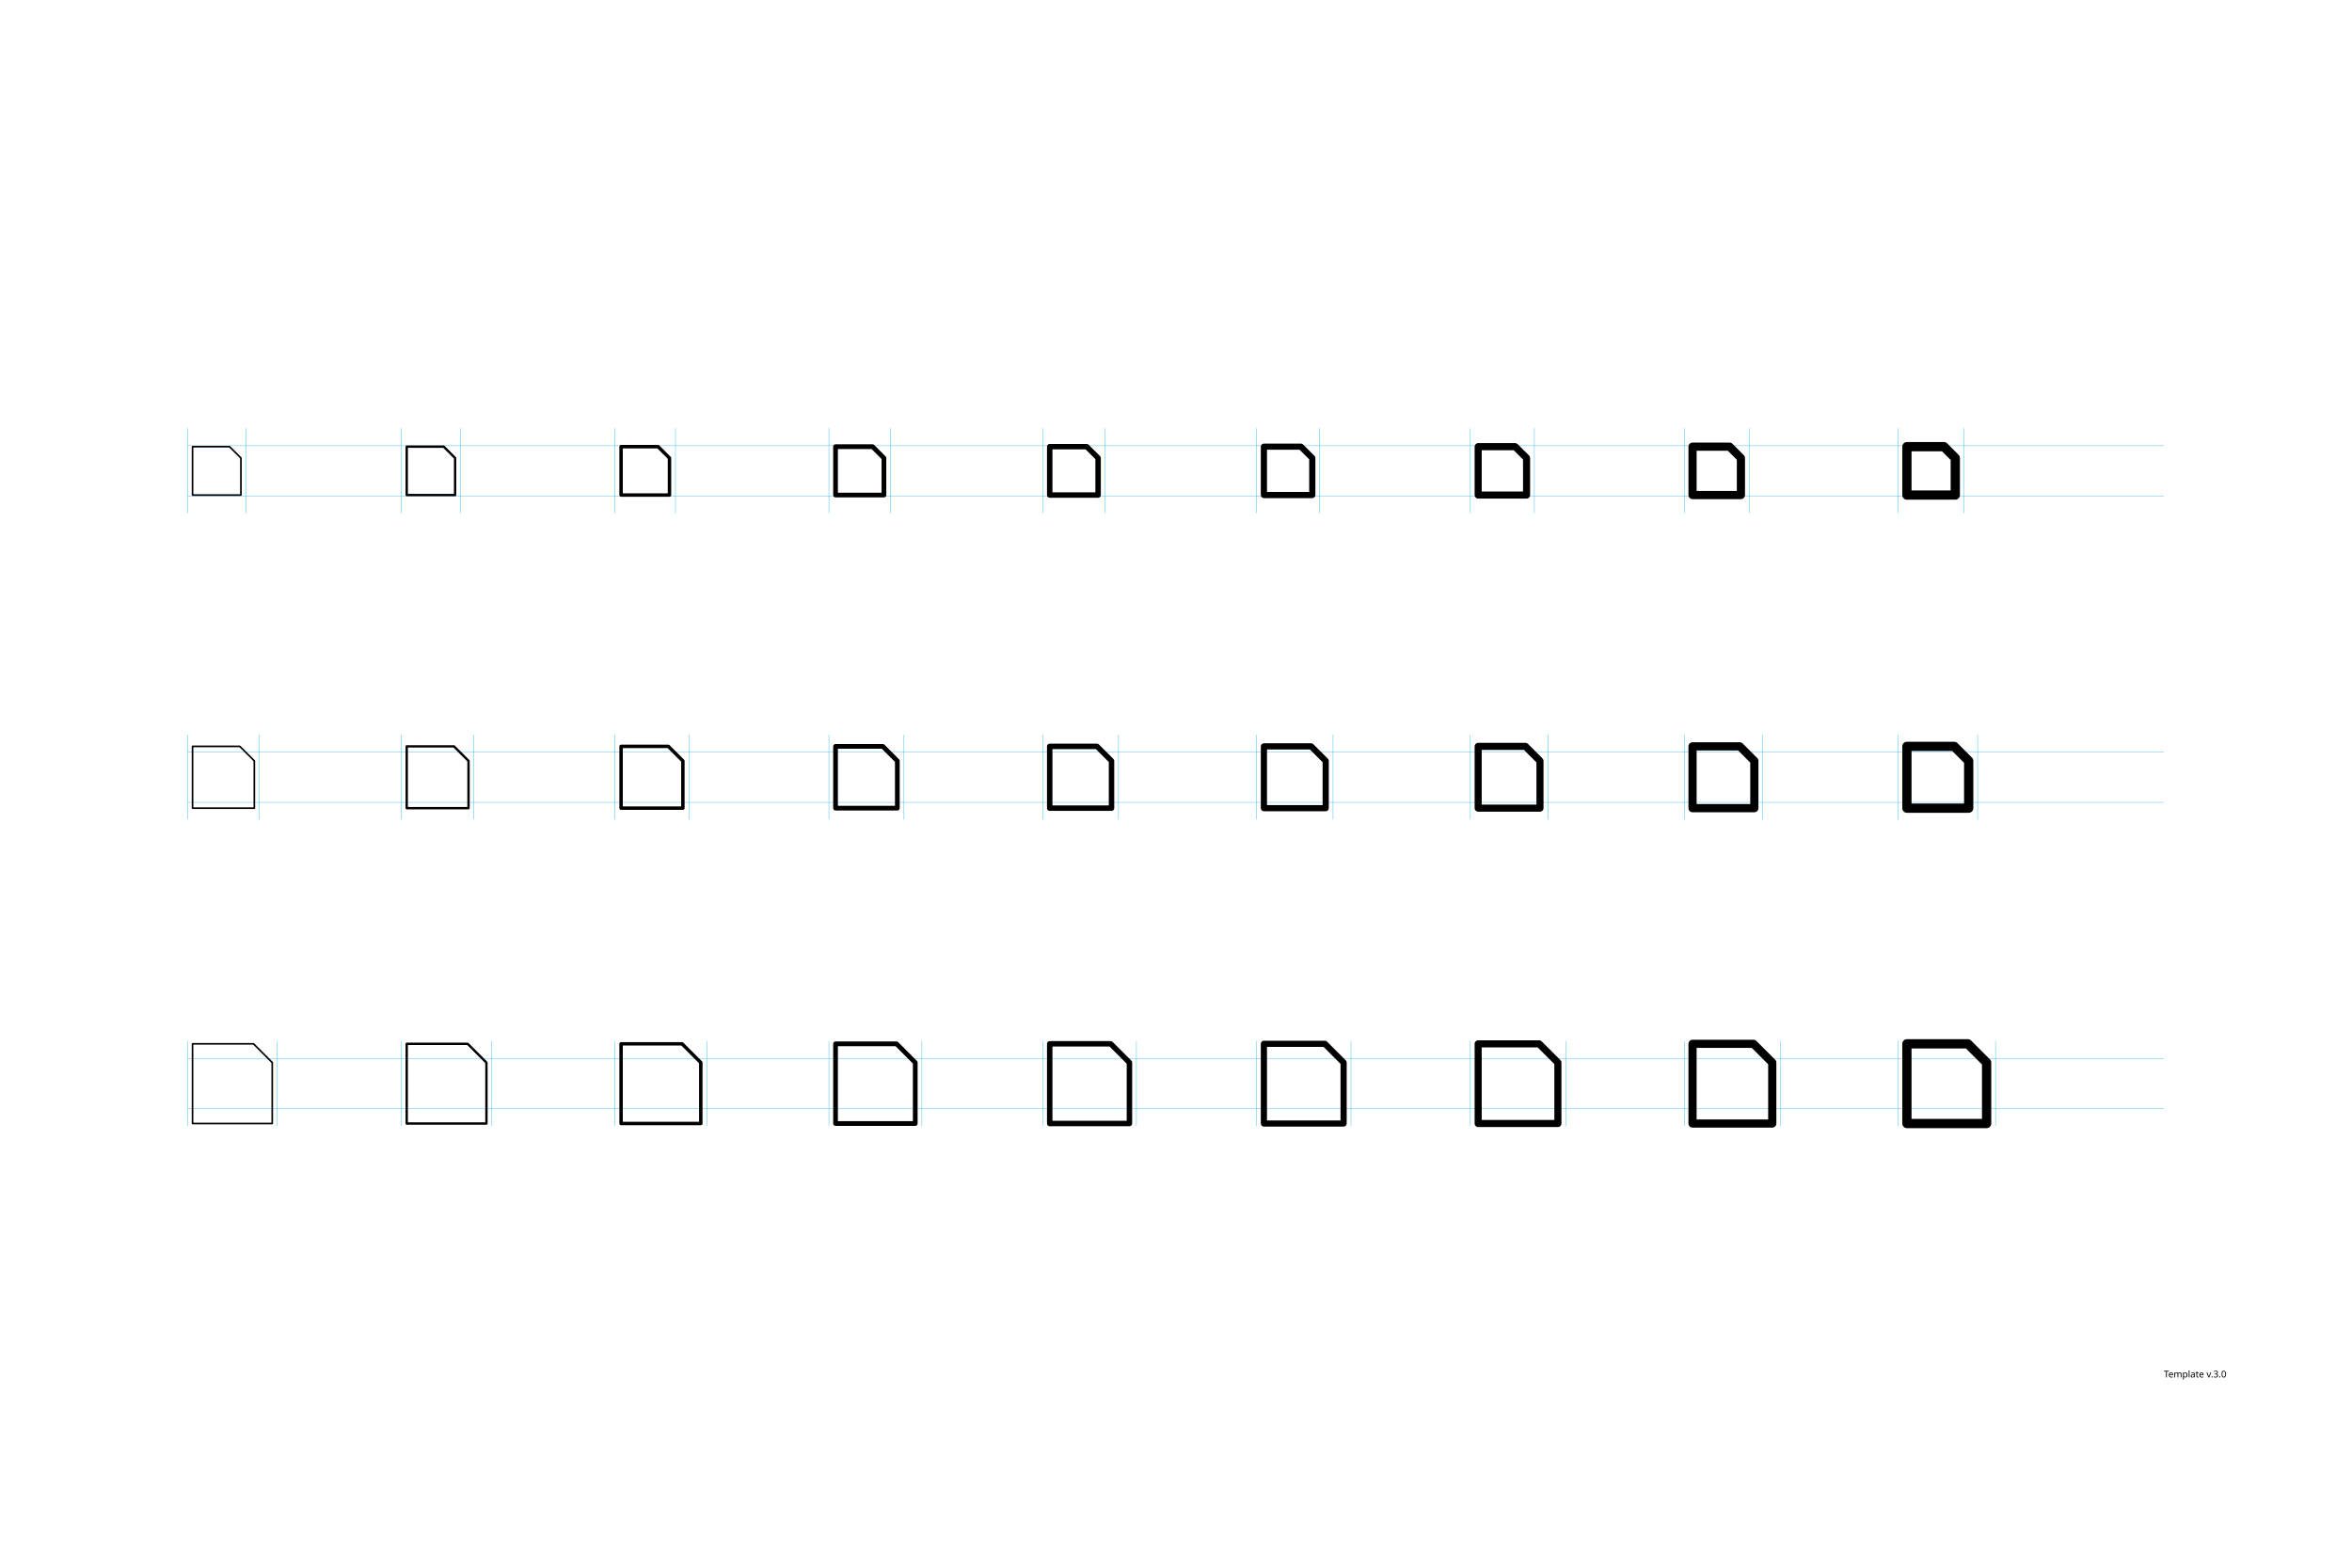
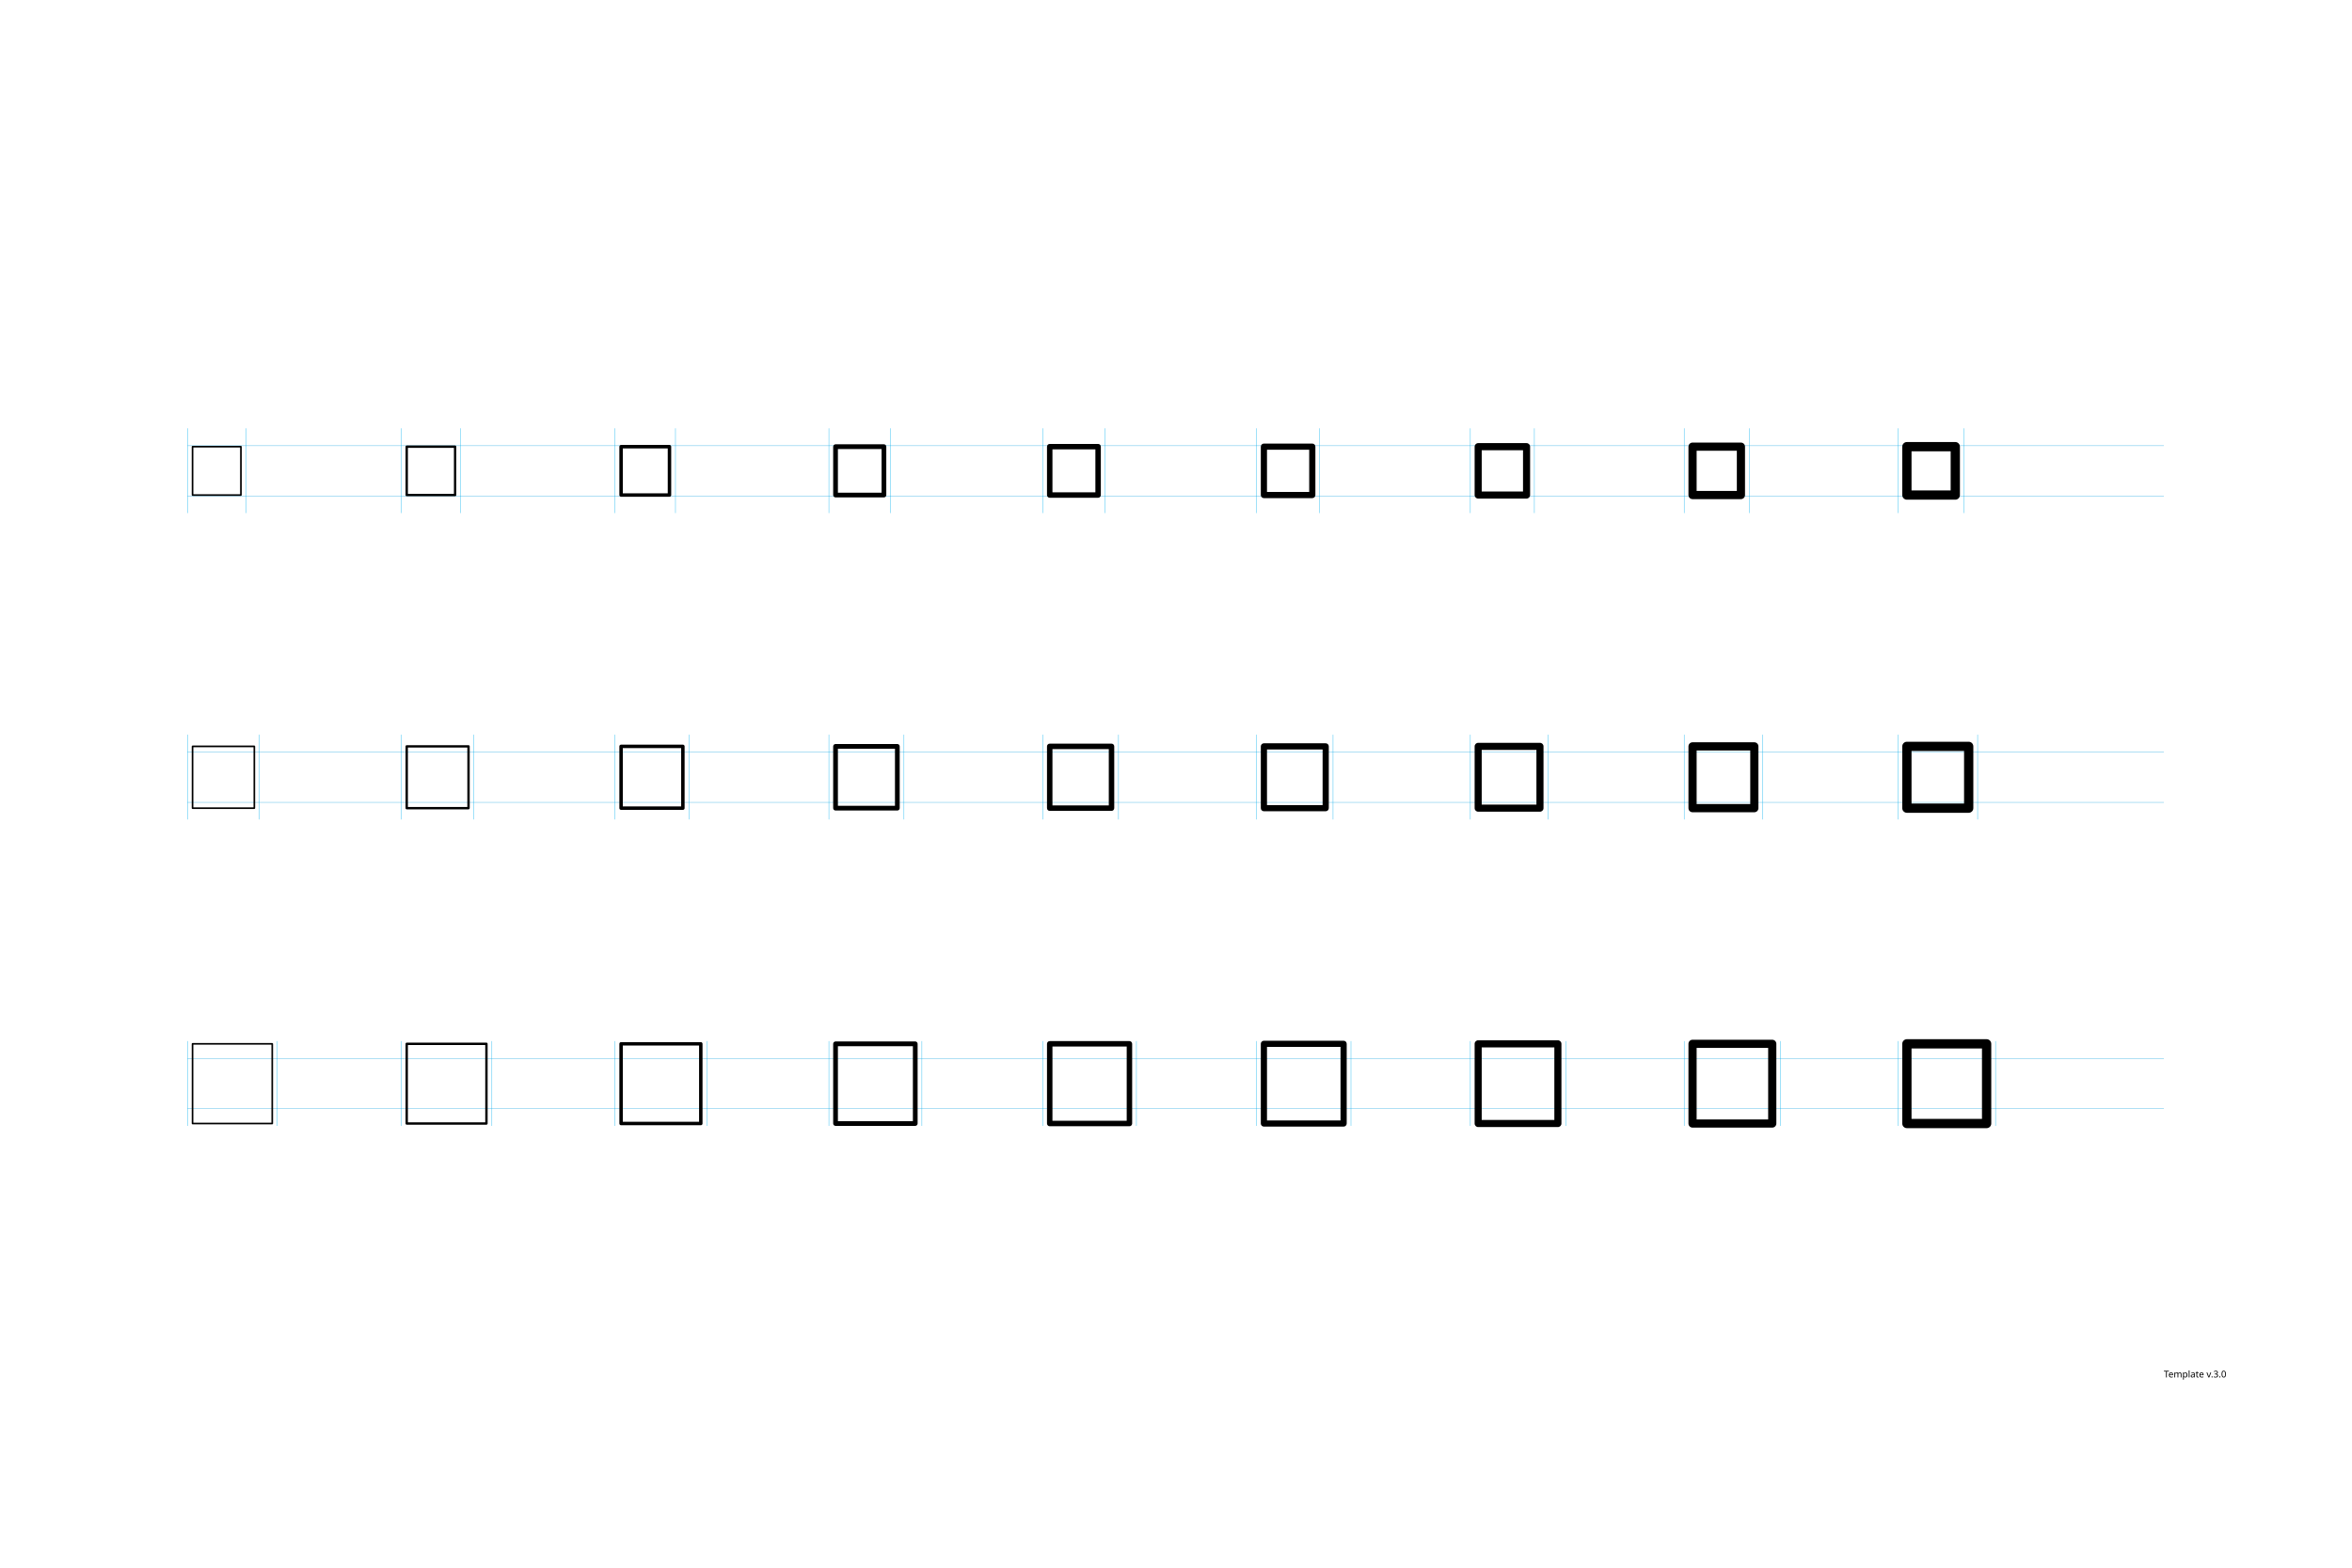
<svg xmlns="http://www.w3.org/2000/svg" version="1.1" width="3300" height="2200">
  <g id="Notes">
    <text id="template-version" x="3036" y="1933" style="font-family:'LucidaGrande';font-size:13">Template v.3.0</text>
  </g>
  <g id="Guides">
    <line id="Baseline-S" style="fill:none;stroke:#27AAE1;stroke-width:0.5" x1="263" x2="3036" y1="696" y2="696" />
    <line id="Capline-S" style="fill:none;stroke:#27AAE1;stroke-width:0.5" x1="263" x2="3036" y1="625.541" y2="625.541" />
    <line id="Baseline-M" style="fill:none;stroke:#27AAE1;stroke-width:0.5" x1="263" x2="3036" y1="1126" y2="1126" />
    <line id="Capline-M" style="fill:none;stroke:#27AAE1;stroke-width:0.5" x1="263" x2="3036" y1="1055.54" y2="1055.54" />
    <line id="Baseline-L" style="fill:none;stroke:#27AAE1;stroke-width:0.5" x1="263" x2="3036" y1="1556" y2="1556" />
    <line id="Capline-L" style="fill:none;stroke:#27AAE1;stroke-width:0.5" x1="263" x2="3036" y1="1485.54" y2="1485.54" />
    <line id="left-margin-Ultralight-S" style="fill:none;stroke:#00AEEF;stroke-width:0.5" x1="263.0" x2="263.0" y1="601.0" y2="720.0" />
    <line id="right-margin-Ultralight-S" style="fill:none;stroke:#00AEEF;stroke-width:0.5" x1="345.181" x2="345.181" y1="601.0" y2="720.0" />
    <line id="left-margin-Thin-S" style="fill:none;stroke:#00AEEF;stroke-width:0.5" x1="563.0" x2="563.0" y1="601.0" y2="720.0" />
    <line id="right-margin-Thin-S" style="fill:none;stroke:#00AEEF;stroke-width:0.5" x1="646.201" x2="646.201" y1="601.0" y2="720.0" />
    <line id="left-margin-Light-S" style="fill:none;stroke:#00AEEF;stroke-width:0.5" x1="863.0" x2="863.0" y1="601.0" y2="720.0" />
    <line id="right-margin-Light-S" style="fill:none;stroke:#00AEEF;stroke-width:0.5" x1="947.731" x2="947.731" y1="601.0" y2="720.0" />
    <line id="left-margin-Regular-S" style="fill:none;stroke:#00AEEF;stroke-width:0.5" x1="1163.0" x2="1163.0" y1="601.0" y2="720.0" />
    <line id="right-margin-Regular-S" style="fill:none;stroke:#00AEEF;stroke-width:0.5" x1="1249.516" x2="1249.516" y1="601.0" y2="720.0" />
    <line id="left-margin-Medium-S" style="fill:none;stroke:#00AEEF;stroke-width:0.5" x1="1463.0" x2="1463.0" y1="601.0" y2="720.0" />
    <line id="right-margin-Medium-S" style="fill:none;stroke:#00AEEF;stroke-width:0.5" x1="1550.536" x2="1550.536" y1="601.0" y2="720.0" />
    <line id="left-margin-Semibold-S" style="fill:none;stroke:#00AEEF;stroke-width:0.5" x1="1763.0" x2="1763.0" y1="601.0" y2="720.0" />
    <line id="right-margin-Semibold-S" style="fill:none;stroke:#00AEEF;stroke-width:0.5" x1="1851.556" x2="1851.556" y1="601.0" y2="720.0" />
    <line id="left-margin-Bold-S" style="fill:none;stroke:#00AEEF;stroke-width:0.5" x1="2063.0" x2="2063.0" y1="601.0" y2="720.0" />
    <line id="right-margin-Bold-S" style="fill:none;stroke:#00AEEF;stroke-width:0.5" x1="2152.831" x2="2152.831" y1="601.0" y2="720.0" />
    <line id="left-margin-Heavy-S" style="fill:none;stroke:#00AEEF;stroke-width:0.5" x1="2363.0" x2="2363.0" y1="601.0" y2="720.0" />
    <line id="right-margin-Heavy-S" style="fill:none;stroke:#00AEEF;stroke-width:0.5" x1="2454.361" x2="2454.361" y1="601.0" y2="720.0" />
    <line id="left-margin-Black-S" style="fill:none;stroke:#00AEEF;stroke-width:0.5" x1="2663.0" x2="2663.0" y1="601.0" y2="720.0" />
    <line id="right-margin-Black-S" style="fill:none;stroke:#00AEEF;stroke-width:0.5" x1="2755.891" x2="2755.891" y1="601.0" y2="720.0" />
    <line id="left-margin-Ultralight-M" style="fill:none;stroke:#00AEEF;stroke-width:0.5" x1="263.0" x2="263.0" y1="1031.0" y2="1150.0" />
    <line id="right-margin-Ultralight-M" style="fill:none;stroke:#00AEEF;stroke-width:0.5" x1="363.995" x2="363.995" y1="1031.0" y2="1150.0" />
    <line id="left-margin-Thin-M" style="fill:none;stroke:#00AEEF;stroke-width:0.5" x1="563.0" x2="563.0" y1="1031.0" y2="1150.0" />
    <line id="right-margin-Thin-M" style="fill:none;stroke:#00AEEF;stroke-width:0.5" x1="665.015" x2="665.015" y1="1031.0" y2="1150.0" />
    <line id="left-margin-Light-M" style="fill:none;stroke:#00AEEF;stroke-width:0.5" x1="863.0" x2="863.0" y1="1031.0" y2="1150.0" />
    <line id="right-margin-Light-M" style="fill:none;stroke:#00AEEF;stroke-width:0.5" x1="966.545" x2="966.545" y1="1031.0" y2="1150.0" />
    <line id="left-margin-Regular-M" style="fill:none;stroke:#00AEEF;stroke-width:0.5" x1="1163.0" x2="1163.0" y1="1031.0" y2="1150.0" />
    <line id="right-margin-Regular-M" style="fill:none;stroke:#00AEEF;stroke-width:0.5" x1="1268.33" x2="1268.33" y1="1031.0" y2="1150.0" />
    <line id="left-margin-Medium-M" style="fill:none;stroke:#00AEEF;stroke-width:0.5" x1="1463.0" x2="1463.0" y1="1031.0" y2="1150.0" />
    <line id="right-margin-Medium-M" style="fill:none;stroke:#00AEEF;stroke-width:0.5" x1="1569.35" x2="1569.35" y1="1031.0" y2="1150.0" />
    <line id="left-margin-Semibold-M" style="fill:none;stroke:#00AEEF;stroke-width:0.5" x1="1763.0" x2="1763.0" y1="1031.0" y2="1150.0" />
    <line id="right-margin-Semibold-M" style="fill:none;stroke:#00AEEF;stroke-width:0.5" x1="1870.37" x2="1870.37" y1="1031.0" y2="1150.0" />
    <line id="left-margin-Bold-M" style="fill:none;stroke:#00AEEF;stroke-width:0.5" x1="2063.0" x2="2063.0" y1="1031.0" y2="1150.0" />
    <line id="right-margin-Bold-M" style="fill:none;stroke:#00AEEF;stroke-width:0.5" x1="2171.645" x2="2171.645" y1="1031.0" y2="1150.0" />
    <line id="left-margin-Heavy-M" style="fill:none;stroke:#00AEEF;stroke-width:0.5" x1="2363.0" x2="2363.0" y1="1031.0" y2="1150.0" />
    <line id="right-margin-Heavy-M" style="fill:none;stroke:#00AEEF;stroke-width:0.5" x1="2473.175" x2="2473.175" y1="1031.0" y2="1150.0" />
    <line id="left-margin-Black-M" style="fill:none;stroke:#00AEEF;stroke-width:0.5" x1="2663.0" x2="2663.0" y1="1031.0" y2="1150.0" />
    <line id="right-margin-Black-M" style="fill:none;stroke:#00AEEF;stroke-width:0.5" x1="2774.705" x2="2774.705" y1="1031.0" y2="1150.0" />
    <line id="left-margin-Ultralight-L" style="fill:none;stroke:#00AEEF;stroke-width:0.5" x1="263.0" x2="263.0" y1="1461.0" y2="1580.0" />
    <line id="right-margin-Ultralight-L" style="fill:none;stroke:#00AEEF;stroke-width:0.5" x1="389.138" x2="389.138" y1="1461.0" y2="1580.0" />
    <line id="left-margin-Thin-L" style="fill:none;stroke:#00AEEF;stroke-width:0.5" x1="563.0" x2="563.0" y1="1461.0" y2="1580.0" />
    <line id="right-margin-Thin-L" style="fill:none;stroke:#00AEEF;stroke-width:0.5" x1="690.158" x2="690.158" y1="1461.0" y2="1580.0" />
    <line id="left-margin-Light-L" style="fill:none;stroke:#00AEEF;stroke-width:0.5" x1="863.0" x2="863.0" y1="1461.0" y2="1580.0" />
    <line id="right-margin-Light-L" style="fill:none;stroke:#00AEEF;stroke-width:0.5" x1="991.688" x2="991.688" y1="1461.0" y2="1580.0" />
    <line id="left-margin-Regular-L" style="fill:none;stroke:#00AEEF;stroke-width:0.5" x1="1163.0" x2="1163.0" y1="1461.0" y2="1580.0" />
    <line id="right-margin-Regular-L" style="fill:none;stroke:#00AEEF;stroke-width:0.5" x1="1293.473" x2="1293.473" y1="1461.0" y2="1580.0" />
    <line id="left-margin-Medium-L" style="fill:none;stroke:#00AEEF;stroke-width:0.5" x1="1463.0" x2="1463.0" y1="1461.0" y2="1580.0" />
    <line id="right-margin-Medium-L" style="fill:none;stroke:#00AEEF;stroke-width:0.5" x1="1594.493" x2="1594.493" y1="1461.0" y2="1580.0" />
    <line id="left-margin-Semibold-L" style="fill:none;stroke:#00AEEF;stroke-width:0.5" x1="1763.0" x2="1763.0" y1="1461.0" y2="1580.0" />
    <line id="right-margin-Semibold-L" style="fill:none;stroke:#00AEEF;stroke-width:0.5" x1="1895.513" x2="1895.513" y1="1461.0" y2="1580.0" />
    <line id="left-margin-Bold-L" style="fill:none;stroke:#00AEEF;stroke-width:0.5" x1="2063.0" x2="2063.0" y1="1461.0" y2="1580.0" />
    <line id="right-margin-Bold-L" style="fill:none;stroke:#00AEEF;stroke-width:0.5" x1="2196.788" x2="2196.788" y1="1461.0" y2="1580.0" />
    <line id="left-margin-Heavy-L" style="fill:none;stroke:#00AEEF;stroke-width:0.5" x1="2363.0" x2="2363.0" y1="1461.0" y2="1580.0" />
    <line id="right-margin-Heavy-L" style="fill:none;stroke:#00AEEF;stroke-width:0.5" x1="2498.318" x2="2498.318" y1="1461.0" y2="1580.0" />
    <line id="left-margin-Black-L" style="fill:none;stroke:#00AEEF;stroke-width:0.5" x1="2663.0" x2="2663.0" y1="1461.0" y2="1580.0" />
    <line id="right-margin-Black-L" style="fill:none;stroke:#00AEEF;stroke-width:0.5" x1="2799.848" x2="2799.848" y1="1461.0" y2="1580.0" />
  </g>
  <g id="Symbols">
    <g id="Ultralight-S" transform="matrix(1 0 0 1 263.0 696.0)">
-       <path d="M7.15 -68.03L59.06 -68.03L58.25 -68.36L74.22 -52.39L73.89 -53.20L73.89 -1.29L75.03 -2.43L7.15 -2.43L8.30 -1.29L8.30 -69.17L7.15 -68.03ZM7.15 -70.32C6.51 -70.32 6.00 -69.81 6.00 -69.17L6.00 -1.29C6.00 -0.65 6.51 -0.14 7.15 -0.14L75.03 -0.14C75.67 -0.14 76.18 -0.65 76.18 -1.29L76.18 -53.20L75.85 -54.01L59.87 -69.98L59.06 -70.32L7.15 -70.32Z" />
+       <path d="M7.15 -68.03L75.03 -68.03L73.89 -69.17L73.89 -1.29L75.03 -2.43L7.15 -2.43L8.30 -1.29L8.30 -69.17L7.15 -68.03ZM7.15 -70.32C6.51 -70.32 6.00 -69.81 6.00 -69.17L6.00 -1.29C6.00 -0.65 6.51 -0.14 7.15 -0.14L75.03 -0.14C75.67 -0.14 76.18 -0.65 76.18 -1.29L76.18 -69.17C76.18 -69.81 75.67 -70.32 75.03 -70.32L7.15 -70.32Z" />
    </g>
    <g id="Thin-S" transform="matrix(1 0 0 1 563.0 696.0)">
-       <path d="M7.66 -67.52L59.57 -67.52L58.40 -68.00L74.37 -52.03L73.89 -53.20L73.89 -1.29L75.54 -2.94L7.66 -2.94L9.32 -1.29L9.32 -69.17L7.66 -67.52ZM7.66 -70.83C6.74 -70.83 6.00 -70.09 6.00 -69.17L6.00 -1.29C6.00 -0.37 6.74 0.37 7.66 0.37L75.54 0.37C76.46 0.37 77.20 -0.37 77.20 -1.29L77.20 -53.20C77.20 -53.64 77.03 -54.06 76.72 -54.37L60.74 -70.35C60.43 -70.66 60.01 -70.83 59.57 -70.83L7.66 -70.83Z" />
+       <path d="M7.66 -67.52L75.54 -67.52L73.89 -69.17L73.89 -1.29L75.54 -2.94L7.66 -2.94L9.32 -1.29L9.32 -69.17L7.66 -67.52ZM7.66 -70.83C6.74 -70.83 6.00 -70.09 6.00 -69.17L6.00 -1.29C6.00 -0.37 6.74 0.37 7.66 0.37L75.54 0.37C76.46 0.37 77.20 -0.37 77.20 -1.29L77.20 -69.17C77.20 -70.09 76.46 -70.83 75.54 -70.83L7.66 -70.83Z" />
    </g>
    <g id="Light-S" transform="matrix(1 0 0 1 863.0 696.0)">
-       <path d="M8.42 -66.75L60.34 -66.75L58.62 -67.46L74.60 -51.49L73.89 -53.20L73.89 -1.29L76.31 -3.71L8.42 -3.71L10.84 -1.29L10.84 -69.17L8.42 -66.75ZM8.42 -71.60C7.08 -71.60 6.00 -70.51 6.00 -69.17L6.00 -1.29C6.00 0.05 7.08 1.14 8.42 1.14L76.31 1.14C77.65 1.14 78.73 0.05 78.73 -1.29L78.73 -53.20C78.73 -53.84 78.48 -54.46 78.02 -54.91L62.05 -70.89C61.59 -71.34 60.98 -71.60 60.34 -71.60L8.42 -71.60Z" />
+       <path d="M8.42 -66.75L76.31 -66.75L73.89 -69.17L73.89 -1.29L76.31 -3.71L8.42 -3.71L10.84 -1.29L10.84 -69.17L8.42 -66.75ZM8.42 -71.60C7.08 -71.60 6.00 -70.51 6.00 -69.17L6.00 -1.29C6.00 0.05 7.08 1.14 8.42 1.14L76.31 1.14C77.65 1.14 78.73 0.05 78.73 -1.29L78.73 -69.17C78.73 -70.51 77.65 -71.60 76.31 -71.60L8.42 -71.60Z" />
    </g>
    <g id="Regular-S" transform="matrix(1 0 0 1 1163.0 696.0)">
-       <path d="M9.31 -65.86L61.23 -65.86L58.88 -66.83L74.86 -50.86L73.89 -53.20L73.89 -1.29L77.20 -4.60L9.31 -4.60L12.63 -1.29L12.63 -69.17L9.31 -65.86ZM9.31 -72.49C7.48 -72.49 6.00 -71.00 6.00 -69.17L6.00 -1.29C6.00 0.54 7.48 2.03 9.31 2.03L77.20 2.03C79.03 2.03 80.52 0.54 80.52 -1.29L80.52 -53.20C80.52 -54.08 80.17 -54.92 79.55 -55.54L63.57 -71.52C62.95 -72.14 62.11 -72.49 61.23 -72.49L9.31 -72.49Z" />
+       <path d="M9.31 -65.86L77.20 -65.86L73.89 -69.17L73.89 -1.29L77.20 -4.60L9.31 -4.60L12.63 -1.29L12.63 -69.17L9.31 -65.86ZM9.31 -72.49C7.48 -72.49 6.00 -71.00 6.00 -69.17L6.00 -1.29C6.00 0.54 7.48 2.03 9.31 2.03L77.20 2.03C79.03 2.03 80.52 0.54 80.52 -1.29L80.52 -69.17C80.52 -71.00 79.03 -72.49 77.20 -72.49L9.31 -72.49Z" />
    </g>
    <g id="Medium-S" transform="matrix(1 0 0 1 1463.0 696.0)">
-       <path d="M9.82 -65.35L61.74 -65.35L59.03 -66.47L75.01 -50.50L73.89 -53.20L73.89 -1.29L77.71 -5.11L9.82 -5.11L13.65 -1.29L13.65 -69.17L9.82 -65.35ZM9.82 -73.00C7.71 -73.00 6.00 -71.29 6.00 -69.17L6.00 -1.29C6.00 0.83 7.71 2.54 9.82 2.54L77.71 2.54C79.82 2.54 81.54 0.83 81.54 -1.29L81.54 -53.20C81.54 -54.21 81.13 -55.19 80.42 -55.90L64.44 -71.88C63.73 -72.60 62.75 -73.00 61.74 -73.00L9.82 -73.00Z" />
+       <path d="M9.82 -65.35L77.71 -65.35L73.89 -69.17L73.89 -1.29L77.71 -5.11L9.82 -5.11L13.65 -1.29L13.65 -69.17L9.82 -65.35ZM9.82 -73.00C7.71 -73.00 6.00 -71.29 6.00 -69.17L6.00 -1.29C6.00 0.83 7.71 2.54 9.82 2.54L77.71 2.54C79.82 2.54 81.54 0.83 81.54 -1.29L81.54 -69.17C81.54 -71.29 79.82 -73.00 77.71 -73.00L9.82 -73.00Z" />
    </g>
    <g id="Semibold-S" transform="matrix(1 0 0 1 1763.0 696.0)">
-       <path d="M10.33 -64.84L62.25 -64.84L59.18 -66.11L75.16 -50.13L73.89 -53.20L73.89 -1.29L78.22 -5.62L10.33 -5.62L14.67 -1.29L14.67 -69.17L10.33 -64.84ZM10.33 -73.51C7.94 -73.51 6.00 -71.57 6.00 -69.17L6.00 -1.29C6.00 1.11 7.94 3.05 10.33 3.05L78.22 3.05C80.62 3.05 82.56 1.11 82.56 -1.29L82.56 -53.20C82.56 -54.35 82.10 -55.45 81.29 -56.27L65.31 -72.24C64.50 -73.05 63.40 -73.51 62.25 -73.51L10.33 -73.51Z" />
+       <path d="M10.33 -64.84L78.22 -64.84L73.89 -69.17L73.89 -1.29L78.22 -5.62L10.33 -5.62L14.67 -1.29L14.67 -69.17L10.33 -64.84ZM10.33 -73.51C7.94 -73.51 6.00 -71.57 6.00 -69.17L6.00 -1.29C6.00 1.11 7.94 3.05 10.33 3.05L78.22 3.05C80.62 3.05 82.56 1.11 82.56 -1.29L82.56 -69.17C82.56 -71.57 80.62 -73.51 78.22 -73.51L10.33 -73.51Z" />
    </g>
    <g id="Bold-S" transform="matrix(1 0 0 1 2063.0 696.0)">
-       <path d="M10.97 -64.20L62.89 -64.20L59.37 -65.66L75.34 -49.68L73.89 -53.20L73.89 -1.29L78.86 -6.26L10.97 -6.26L15.95 -1.29L15.95 -69.17L10.97 -64.20ZM10.97 -74.15C8.23 -74.15 6.00 -71.92 6.00 -69.17L6.00 -1.29C6.00 1.46 8.23 3.69 10.97 3.69L78.86 3.69C81.60 3.69 83.83 1.46 83.83 -1.29L83.83 -53.20C83.83 -54.52 83.31 -55.78 82.37 -56.72L66.40 -72.69C65.47 -73.62 64.20 -74.15 62.89 -74.15L10.97 -74.15Z" />
+       <path d="M10.97 -64.20L78.86 -64.20L73.89 -69.17L73.89 -1.29L78.86 -6.26L10.97 -6.26L15.95 -1.29L15.95 -69.17L10.97 -64.20ZM10.97 -74.15C8.23 -74.15 6.00 -71.92 6.00 -69.17L6.00 -1.29C6.00 1.46 8.23 3.69 10.97 3.69L78.86 3.69C81.60 3.69 83.83 1.46 83.83 -1.29L83.83 -69.17C83.83 -71.92 81.60 -74.15 78.86 -74.15L10.97 -74.15Z" />
    </g>
    <g id="Heavy-S" transform="matrix(1 0 0 1 2363.0 696.0)">
-       <path d="M11.74 -63.44L63.65 -63.44L59.59 -65.12L75.57 -49.14L73.89 -53.20L73.89 -1.29L79.62 -7.02L11.74 -7.02L17.48 -1.29L17.48 -69.17L11.74 -63.44ZM11.74 -74.91C8.57 -74.91 6.00 -72.34 6.00 -69.17L6.00 -1.29C6.00 1.88 8.57 4.45 11.74 4.45L79.62 4.45C82.79 4.45 85.36 1.88 85.36 -1.29L85.36 -53.20C85.36 -54.72 84.76 -56.18 83.68 -57.26L67.71 -73.23C66.63 -74.31 65.17 -74.91 63.65 -74.91L11.74 -74.91Z" />
+       <path d="M11.74 -63.44L79.62 -63.44L73.89 -69.17L73.89 -1.29L79.62 -7.02L11.74 -7.02L17.48 -1.29L17.48 -69.17L11.74 -63.44ZM11.74 -74.91C8.57 -74.91 6.00 -72.34 6.00 -69.17L6.00 -1.29C6.00 1.88 8.57 4.45 11.74 4.45L79.62 4.45C82.79 4.45 85.36 1.88 85.36 -1.29L85.36 -69.17C85.36 -72.34 82.79 -74.91 79.62 -74.91L11.74 -74.91Z" />
    </g>
    <g id="Black-S" transform="matrix(1 0 0 1 2663.0 696.0)">
-       <path d="M12.50 -62.67L64.42 -62.67L59.82 -64.58L75.79 -48.60L73.89 -53.20L73.89 -1.29L80.39 -7.79L12.50 -7.79L19.00 -1.29L19.00 -69.17L12.50 -62.67ZM12.50 -75.68C8.91 -75.68 6.00 -72.76 6.00 -69.17L6.00 -1.29C6.00 2.30 8.91 5.22 12.50 5.22L80.39 5.22C83.98 5.22 86.89 2.30 86.89 -1.29L86.89 -53.20C86.89 -54.92 86.21 -56.58 84.99 -57.80L69.01 -73.77C67.79 -74.99 66.14 -75.68 64.42 -75.68L12.50 -75.68Z" />
+       <path d="M12.50 -62.67L80.39 -62.67L73.89 -69.17L73.89 -1.29L80.39 -7.79L12.50 -7.79L19.00 -1.29L19.00 -69.17L12.50 -62.67ZM12.50 -75.68C8.91 -75.68 6.00 -72.76 6.00 -69.17L6.00 -1.29C6.00 2.30 8.91 5.22 12.50 5.22L80.39 5.22C83.98 5.22 86.89 2.30 86.89 -1.29L86.89 -69.17C86.89 -72.76 83.98 -75.68 80.39 -75.68L12.50 -75.68Z" />
    </g>
    <g id="Ultralight-M" transform="matrix(1 0 0 1 263.0 1126.0)">
-       <path d="M7.15 -77.43L73.45 -77.43L72.64 -77.77L93.04 -57.37L92.70 -58.18L92.70 8.12L93.85 6.97L7.15 6.97L8.30 8.12L8.30 -78.58L7.15 -77.43ZM7.15 -79.73C6.51 -79.73 6.00 -79.21 6.00 -78.58L6.00 8.12C6.00 8.75 6.51 9.27 7.15 9.27L93.85 9.27C94.48 9.27 95.00 8.75 95.00 8.12L95.00 -58.18L94.66 -58.99L74.26 -79.39L73.45 -79.73L7.15 -79.73Z" />
+       <path d="M7.15 -77.43L93.85 -77.43L92.70 -78.58L92.70 8.12L93.85 6.97L7.15 6.97L8.30 8.12L8.30 -78.58L7.15 -77.43ZM7.15 -79.73C6.51 -79.73 6.00 -79.21 6.00 -78.58L6.00 8.12C6.00 8.75 6.51 9.27 7.15 9.27L93.85 9.27C94.48 9.27 95.00 8.75 95.00 8.12L95.00 -78.58C95.00 -79.21 94.48 -79.73 93.85 -79.73L7.15 -79.73Z" />
    </g>
    <g id="Thin-M" transform="matrix(1 0 0 1 563.0 1126.0)">
-       <path d="M7.66 -76.92L73.96 -76.92L72.79 -77.41L93.19 -57.01L92.70 -58.18L92.70 8.12L94.36 6.46L7.66 6.46L9.32 8.12L9.32 -78.58L7.66 -76.92ZM7.66 -80.24C6.74 -80.24 6.00 -79.50 6.00 -78.58L6.00 8.12C6.00 9.04 6.74 9.78 7.66 9.78L94.36 9.78C95.27 9.78 96.02 9.04 96.02 8.12L96.02 -58.18C96.02 -58.62 95.84 -59.04 95.53 -59.35L75.13 -79.75C74.82 -80.06 74.40 -80.24 73.96 -80.24L7.66 -80.24Z" />
+       <path d="M7.66 -76.92L94.36 -76.92L92.70 -78.58L92.70 8.12L94.36 6.46L7.66 6.46L9.32 8.12L9.32 -78.58L7.66 -76.92ZM7.66 -80.24C6.74 -80.24 6.00 -79.50 6.00 -78.58L6.00 8.12C6.00 9.04 6.74 9.78 7.66 9.78L94.36 9.78C95.27 9.78 96.02 9.04 96.02 8.12L96.02 -78.58C96.02 -79.50 95.27 -80.24 94.36 -80.24L7.66 -80.24Z" />
    </g>
    <g id="Light-M" transform="matrix(1 0 0 1 863.0 1126.0)">
-       <path d="M8.42 -76.16L74.72 -76.16L73.01 -76.87L93.41 -56.47L92.70 -58.18L92.70 8.12L95.12 5.70L8.42 5.70L10.84 8.12L10.84 -78.58L8.42 -76.16ZM8.42 -81.00C7.08 -81.00 6.00 -79.92 6.00 -78.58L6.00 8.12C6.00 9.46 7.08 10.54 8.42 10.54L95.12 10.54C96.46 10.54 97.55 9.46 97.55 8.12L97.55 -58.18C97.55 -58.82 97.29 -59.44 96.84 -59.89L76.44 -80.29C75.98 -80.75 75.36 -81.00 74.72 -81.00L8.42 -81.00Z" />
+       <path d="M8.42 -76.16L95.12 -76.16L92.70 -78.58L92.70 8.12L95.12 5.70L8.42 5.70L10.84 8.12L10.84 -78.58L8.42 -76.16ZM8.42 -81.00C7.08 -81.00 6.00 -79.92 6.00 -78.58L6.00 8.12C6.00 9.46 7.08 10.54 8.42 10.54L95.12 10.54C96.46 10.54 97.55 9.46 97.55 8.12L97.55 -78.58C97.55 -79.92 96.46 -81.00 95.12 -81.00L8.42 -81.00Z" />
    </g>
    <g id="Regular-M" transform="matrix(1 0 0 1 1163.0 1126.0)">
-       <path d="M9.31 -75.26L75.61 -75.26L73.27 -76.24L93.67 -55.84L92.70 -58.18L92.70 8.12L96.02 4.81L9.31 4.81L12.63 8.12L12.63 -78.58L9.31 -75.26ZM9.31 -81.89C7.48 -81.89 6.00 -80.41 6.00 -78.58L6.00 8.12C6.00 9.95 7.48 11.44 9.31 11.44L96.02 11.44C97.85 11.44 99.33 9.95 99.33 8.12L99.33 -58.18C99.33 -59.06 98.98 -59.90 98.36 -60.52L77.96 -80.92C77.34 -81.55 76.49 -81.89 75.61 -81.89L9.31 -81.89Z" />
+       <path d="M9.31 -75.26L96.02 -75.26L92.70 -78.58L92.70 8.12L96.02 4.81L9.31 4.81L12.63 8.12L12.63 -78.58L9.31 -75.26ZM9.31 -81.89C7.48 -81.89 6.00 -80.41 6.00 -78.58L6.00 8.12C6.00 9.95 7.48 11.44 9.31 11.44L96.02 11.44C97.85 11.44 99.33 9.95 99.33 8.12L99.33 -78.58C99.33 -80.41 97.85 -81.89 96.02 -81.89L9.31 -81.89Z" />
    </g>
    <g id="Medium-M" transform="matrix(1 0 0 1 1463.0 1126.0)">
-       <path d="M9.82 -74.75L76.12 -74.75L73.42 -75.88L93.82 -55.48L92.70 -58.18L92.70 8.12L96.53 4.30L9.82 4.30L13.65 8.12L13.65 -78.58L9.82 -74.75ZM9.82 -82.40C7.71 -82.40 6.00 -80.69 6.00 -78.58L6.00 8.12C6.00 10.23 7.71 11.95 9.82 11.95L96.53 11.95C98.64 11.95 100.35 10.23 100.35 8.12L100.35 -58.18C100.35 -59.19 99.95 -60.17 99.23 -60.88L78.83 -81.28C78.11 -82.00 77.14 -82.40 76.12 -82.40L9.82 -82.40Z" />
+       <path d="M9.82 -74.75L96.53 -74.75L92.70 -78.58L92.70 8.12L96.53 4.30L9.82 4.30L13.65 8.12L13.65 -78.58L9.82 -74.75ZM9.82 -82.40C7.71 -82.40 6.00 -80.69 6.00 -78.58L6.00 8.12C6.00 10.23 7.71 11.95 9.82 11.95L96.53 11.95C98.64 11.95 100.35 10.23 100.35 8.12L100.35 -78.58C100.35 -80.69 98.64 -82.40 96.53 -82.40L9.82 -82.40Z" />
    </g>
    <g id="Semibold-M" transform="matrix(1 0 0 1 1763.0 1126.0)">
-       <path d="M10.33 -74.24L76.63 -74.24L73.57 -75.51L93.97 -55.11L92.70 -58.18L92.70 8.12L97.03 3.79L10.33 3.79L14.67 8.12L14.67 -78.58L10.33 -74.24ZM10.33 -82.91C7.94 -82.91 6.00 -80.97 6.00 -78.58L6.00 8.12C6.00 10.51 7.94 12.46 10.33 12.46L97.03 12.46C99.43 12.46 101.37 10.51 101.37 8.12L101.37 -58.18C101.37 -59.33 100.91 -60.43 100.10 -61.25L79.70 -81.65C78.89 -82.46 77.78 -82.91 76.63 -82.91L10.33 -82.91Z" />
+       <path d="M10.33 -74.24L97.03 -74.24L92.70 -78.58L92.70 8.12L97.03 3.79L10.33 3.79L14.67 8.12L14.67 -78.58L10.33 -74.24ZM10.33 -82.91C7.94 -82.91 6.00 -80.97 6.00 -78.58L6.00 8.12C6.00 10.51 7.94 12.46 10.33 12.46L97.03 12.46C99.43 12.46 101.37 10.51 101.37 8.12L101.37 -78.58C101.37 -80.97 99.43 -82.91 97.03 -82.91L10.33 -82.91Z" />
    </g>
    <g id="Bold-M" transform="matrix(1 0 0 1 2063.0 1126.0)">
-       <path d="M10.97 -73.61L77.27 -73.61L73.76 -75.06L94.16 -54.66L92.70 -58.18L92.70 8.12L97.67 3.15L10.97 3.15L15.94 8.12L15.94 -78.58L10.97 -73.61ZM10.97 -83.55C8.23 -83.55 6.00 -81.33 6.00 -78.58L6.00 8.12C6.00 10.87 8.23 13.09 10.97 13.09L97.67 13.09C100.42 13.09 102.64 10.87 102.64 8.12L102.64 -58.18C102.64 -59.50 102.12 -60.76 101.19 -61.70L80.79 -82.10C79.86 -83.03 78.59 -83.55 77.27 -83.55L10.97 -83.55Z" />
+       <path d="M10.97 -73.61L97.67 -73.61L92.70 -78.58L92.70 8.12L97.67 3.15L10.97 3.15L15.94 8.12L15.94 -78.58L10.97 -73.61ZM10.97 -83.55C8.23 -83.55 6.00 -81.33 6.00 -78.58L6.00 8.12C6.00 10.87 8.23 13.09 10.97 13.09L97.67 13.09C100.42 13.09 102.64 10.87 102.64 8.12L102.64 -78.58C102.64 -81.33 100.42 -83.55 97.67 -83.55L10.97 -83.55Z" />
    </g>
    <g id="Heavy-M" transform="matrix(1 0 0 1 2363.0 1126.0)">
-       <path d="M11.74 -72.84L78.04 -72.84L73.98 -74.52L94.38 -54.12L92.70 -58.18L92.70 8.12L98.44 2.38L11.74 2.38L17.48 8.12L17.48 -78.58L11.74 -72.84ZM11.74 -84.32C8.57 -84.32 6.00 -81.75 6.00 -78.58L6.00 8.12C6.00 11.29 8.57 13.86 11.74 13.86L98.44 13.86C101.61 13.86 104.17 11.29 104.17 8.12L104.17 -58.18C104.17 -59.70 103.57 -61.16 102.49 -62.24L82.09 -82.64C81.02 -83.71 79.56 -84.32 78.04 -84.32L11.74 -84.32Z" />
+       <path d="M11.74 -72.84L98.44 -72.84L92.70 -78.58L92.70 8.12L98.44 2.38L11.74 2.38L17.48 8.12L17.48 -78.58L11.74 -72.84ZM11.74 -84.32C8.57 -84.32 6.00 -81.75 6.00 -78.58L6.00 8.12C6.00 11.29 8.57 13.86 11.74 13.86L98.44 13.86C101.61 13.86 104.17 11.29 104.17 8.12L104.17 -78.58C104.17 -81.75 101.61 -84.32 98.44 -84.32L11.74 -84.32Z" />
    </g>
    <g id="Black-M" transform="matrix(1 0 0 1 2663.0 1126.0)">
-       <path d="M12.50 -72.08L78.80 -72.08L74.20 -73.98L94.60 -53.58L92.70 -58.18L92.70 8.12L99.20 1.62L12.50 1.62L19.00 8.12L19.00 -78.58L12.50 -72.08ZM12.50 -85.08C8.91 -85.08 6.00 -82.17 6.00 -78.58L6.00 8.12C6.00 11.71 8.91 14.62 12.50 14.62L99.20 14.62C102.79 14.62 105.70 11.71 105.70 8.12L105.70 -58.18C105.70 -59.90 105.02 -61.56 103.80 -62.78L83.40 -83.18C82.18 -84.40 80.53 -85.08 78.80 -85.08L12.50 -85.08Z" />
+       <path d="M12.50 -72.08L99.20 -72.08L92.70 -78.58L92.70 8.12L99.20 1.62L12.50 1.62L19.00 8.12L19.00 -78.58L12.50 -72.08ZM12.50 -85.08C8.91 -85.08 6.00 -82.17 6.00 -78.58L6.00 8.12C6.00 11.71 8.91 14.62 12.50 14.62L99.20 14.62C102.79 14.62 105.70 11.71 105.70 8.12L105.70 -78.58C105.70 -82.17 102.79 -85.08 99.20 -85.08L12.50 -85.08Z" />
    </g>
    <g id="Ultralight-L" transform="matrix(1 0 0 1 263.0 1556.0)">
-       <path d="M7.15 -90.00L92.67 -90.00L91.86 -90.34L118.18 -64.02L117.84 -64.84L117.84 20.69L118.99 19.54L7.15 19.54L8.29 20.69L8.29 -91.15L7.15 -90.00ZM7.15 -92.30C6.51 -92.30 6.00 -91.79 6.00 -91.15L6.00 20.69C6.00 21.33 6.51 21.84 7.15 21.84L118.99 21.84C119.62 21.84 120.14 21.33 120.14 20.69L120.14 -64.84L119.80 -65.65L93.49 -91.96L92.67 -92.30L7.15 -92.30Z" />
+       <path d="M7.15 -90.00L118.99 -90.00L117.84 -91.15L117.84 20.69L118.99 19.54L7.15 19.54L8.29 20.69L8.29 -91.15L7.15 -90.00ZM7.15 -92.30C6.51 -92.30 6.00 -91.79 6.00 -91.15L6.00 20.69C6.00 21.33 6.51 21.84 7.15 21.84L118.99 21.84C119.62 21.84 120.14 21.33 120.14 20.69L120.14 -91.15C120.14 -91.79 119.62 -92.30 118.99 -92.30L7.15 -92.30Z" />
    </g>
    <g id="Thin-L" transform="matrix(1 0 0 1 563.0 1556.0)">
-       <path d="M7.66 -89.49L93.18 -89.49L92.01 -89.98L118.33 -63.66L117.84 -64.84L117.84 20.69L119.50 19.03L7.66 19.03L9.31 20.69L9.31 -91.15L7.66 -89.49ZM7.66 -92.81C6.74 -92.81 6.00 -92.07 6.00 -91.15L6.00 20.69C6.00 21.61 6.74 22.35 7.66 22.35L119.50 22.35C120.42 22.35 121.16 21.61 121.16 20.69L121.16 -64.84L120.67 -66.01L94.36 -92.32L93.18 -92.81L7.66 -92.81Z" />
+       <path d="M7.66 -89.49L119.50 -89.49L117.84 -91.15L117.84 20.69L119.50 19.03L7.66 19.03L9.31 20.69L9.31 -91.15L7.66 -89.49ZM7.66 -92.81C6.74 -92.81 6.00 -92.07 6.00 -91.15L6.00 20.69C6.00 21.61 6.74 22.35 7.66 22.35L119.50 22.35C120.42 22.35 121.16 21.61 121.16 20.69L121.16 -91.15C121.16 -92.07 120.42 -92.81 119.50 -92.81L7.66 -92.81Z" />
    </g>
    <g id="Light-L" transform="matrix(1 0 0 1 863.0 1556.0)">
-       <path d="M8.42 -88.73L93.95 -88.73L92.24 -89.44L118.55 -63.12L117.84 -64.84L117.84 20.69L120.27 18.27L8.42 18.27L10.84 20.69L10.84 -91.15L8.42 -88.73ZM8.42 -93.57C7.08 -93.57 6.00 -92.49 6.00 -91.15L6.00 20.69C6.00 22.03 7.08 23.11 8.42 23.11L120.27 23.11C121.60 23.11 122.69 22.03 122.69 20.69L122.69 -64.84C122.69 -65.48 122.43 -66.09 121.98 -66.55L95.66 -92.86C95.21 -93.32 94.59 -93.57 93.95 -93.57L8.42 -93.57Z" />
+       <path d="M8.42 -88.73L120.27 -88.73L117.84 -91.15L117.84 20.69L120.27 18.27L8.42 18.27L10.84 20.69L10.84 -91.15L8.42 -88.73ZM8.42 -93.57C7.08 -93.57 6.00 -92.49 6.00 -91.15L6.00 20.69C6.00 22.03 7.08 23.11 8.42 23.11L120.27 23.11C121.60 23.11 122.69 22.03 122.69 20.69L122.69 -91.15C122.69 -92.49 121.60 -93.57 120.27 -93.57L8.42 -93.57Z" />
    </g>
    <g id="Regular-L" transform="matrix(1 0 0 1 1163.0 1556.0)">
-       <path d="M9.31 -87.84L94.84 -87.84L92.50 -88.81L118.81 -62.49L117.84 -64.84L117.84 20.69L121.16 17.38L9.31 17.38L12.63 20.69L12.63 -91.15L9.31 -87.84ZM9.31 -94.47C7.48 -94.47 6.00 -92.98 6.00 -91.15L6.00 20.69C6.00 22.52 7.48 24.01 9.31 24.01L121.16 24.01C122.99 24.01 124.47 22.52 124.47 20.69L124.47 -64.84C124.47 -65.71 124.12 -66.56 123.50 -67.18L97.19 -93.50C96.56 -94.12 95.72 -94.47 94.84 -94.47L9.31 -94.47Z" />
+       <path d="M9.31 -87.84L121.16 -87.84L117.84 -91.15L117.84 20.69L121.16 17.38L9.31 17.38L12.63 20.69L12.63 -91.15L9.31 -87.84ZM9.31 -94.47C7.48 -94.47 6.00 -92.98 6.00 -91.15L6.00 20.69C6.00 22.52 7.48 24.01 9.31 24.01L121.16 24.01C122.99 24.01 124.47 22.52 124.47 20.69L124.47 -91.15C124.47 -92.98 122.99 -94.47 121.16 -94.47L9.31 -94.47Z" />
    </g>
    <g id="Medium-L" transform="matrix(1 0 0 1 1463.0 1556.0)">
-       <path d="M9.82 -87.33L95.35 -87.33L92.65 -88.45L118.96 -62.13L117.84 -64.84L117.84 20.69L121.67 16.87L9.82 16.87L13.65 20.69L13.65 -91.15L9.82 -87.33ZM9.82 -94.98C7.71 -94.98 6.00 -93.26 6.00 -91.15L6.00 20.69C6.00 22.80 7.71 24.52 9.82 24.52L121.67 24.52C123.78 24.52 125.49 22.80 125.49 20.69L125.49 -64.84C125.49 -65.85 125.09 -66.82 124.37 -67.54L98.06 -93.86C97.34 -94.57 96.37 -94.98 95.35 -94.98L9.82 -94.98Z" />
+       <path d="M9.82 -87.33L121.67 -87.33L117.84 -91.15L117.84 20.69L121.67 16.87L9.82 16.87L13.65 20.69L13.65 -91.15L9.82 -87.33ZM9.82 -94.98C7.71 -94.98 6.00 -93.26 6.00 -91.15L6.00 20.69C6.00 22.80 7.71 24.52 9.82 24.52L121.67 24.52C123.78 24.52 125.49 22.80 125.49 20.69L125.49 -91.15C125.49 -93.26 123.78 -94.98 121.67 -94.98L9.82 -94.98Z" />
    </g>
    <g id="Semibold-L" transform="matrix(1 0 0 1 1763.0 1556.0)">
-       <path d="M10.34 -86.82L95.86 -86.82L92.80 -88.09L119.11 -61.77L117.84 -64.84L117.84 20.69L122.18 16.36L10.34 16.36L14.67 20.69L14.67 -91.15L10.34 -86.82ZM10.34 -95.49C7.94 -95.49 6.00 -93.55 6.00 -91.15L6.00 20.69C6.00 23.09 7.94 25.03 10.34 25.03L122.18 25.03C124.57 25.03 126.51 23.09 126.51 20.69L126.51 -64.84C126.51 -65.99 126.06 -67.09 125.24 -67.90L98.93 -94.22C98.11 -95.03 97.01 -95.49 95.86 -95.49L10.34 -95.49Z" />
+       <path d="M10.34 -86.82L122.18 -86.82L117.84 -91.15L117.84 20.69L122.18 16.36L10.34 16.36L14.67 20.69L14.67 -91.15L10.34 -86.82ZM10.34 -95.49C7.94 -95.49 6.00 -93.55 6.00 -91.15L6.00 20.69C6.00 23.09 7.94 25.03 10.34 25.03L122.18 25.03C124.57 25.03 126.51 23.09 126.51 20.69L126.51 -91.15C126.51 -93.55 124.57 -95.49 122.18 -95.49L10.34 -95.49Z" />
    </g>
    <g id="Bold-L" transform="matrix(1 0 0 1 2063.0 1556.0)">
-       <path d="M10.97 -86.18L96.50 -86.18L92.98 -87.64L119.30 -61.32L117.84 -64.84L117.84 20.69L122.82 15.72L10.97 15.72L15.94 20.69L15.94 -91.15L10.97 -86.18ZM10.97 -96.12C8.23 -96.12 6.00 -93.90 6.00 -91.15L6.00 20.69C6.00 23.44 8.23 25.66 10.97 25.66L122.82 25.66C125.56 25.66 127.79 23.44 127.79 20.69L127.79 -64.84C127.79 -66.15 127.26 -67.42 126.33 -68.35L100.02 -94.67C99.08 -95.60 97.82 -96.12 96.50 -96.12L10.97 -96.12Z" />
+       <path d="M10.97 -86.18L122.82 -86.18L117.84 -91.15L117.84 20.69L122.82 15.72L10.97 15.72L15.94 20.69L15.94 -91.15L10.97 -86.18ZM10.97 -96.12C8.23 -96.12 6.00 -93.90 6.00 -91.15L6.00 20.69C6.00 23.44 8.23 25.66 10.97 25.66L122.82 25.66C125.56 25.66 127.79 23.44 127.79 20.69L127.79 -91.15C127.79 -93.90 125.56 -96.12 122.82 -96.12L10.97 -96.12Z" />
    </g>
    <g id="Heavy-L" transform="matrix(1 0 0 1 2363.0 1556.0)">
-       <path d="M11.74 -85.41L97.26 -85.41L93.21 -87.09L119.52 -60.78L117.84 -64.84L117.84 20.69L123.58 14.95L11.74 14.95L17.47 20.69L17.47 -91.15L11.74 -85.41ZM11.74 -96.89C8.57 -96.89 6.00 -94.32 6.00 -91.15L6.00 20.69C6.00 23.86 8.57 26.43 11.74 26.43L123.58 26.43C126.75 26.43 129.32 23.86 129.32 20.69L129.32 -64.84C129.32 -66.36 128.71 -67.82 127.64 -68.89L101.32 -95.21C100.25 -96.28 98.79 -96.89 97.26 -96.89L11.74 -96.89Z" />
+       <path d="M11.74 -85.41L123.58 -85.41L117.84 -91.15L117.84 20.69L123.58 14.95L11.74 14.95L17.47 20.69L17.47 -91.15L11.74 -85.41ZM11.74 -96.89C8.57 -96.89 6.00 -94.32 6.00 -91.15L6.00 20.69C6.00 23.86 8.57 26.43 11.74 26.43L123.58 26.43C126.75 26.43 129.32 23.86 129.32 20.69L129.32 -91.15C129.32 -94.32 126.75 -96.89 123.58 -96.89L11.74 -96.89Z" />
    </g>
    <g id="Black-L" transform="matrix(1 0 0 1 2663.0 1556.0)">
-       <path d="M12.50 -84.65L98.03 -84.65L93.43 -86.55L119.75 -60.24L117.84 -64.84L117.84 20.69L124.35 14.19L12.50 14.19L19.00 20.69L19.00 -91.15L12.50 -84.65ZM12.50 -97.65C8.91 -97.65 6.00 -94.74 6.00 -91.15L6.00 20.69C6.00 24.28 8.91 27.19 12.50 27.19L124.35 27.19C127.94 27.19 130.85 24.28 130.85 20.69L130.85 -64.84C130.85 -66.56 130.16 -68.21 128.94 -69.43L102.63 -95.75C101.41 -96.97 99.75 -97.65 98.03 -97.65L12.50 -97.65Z" />
+       <path d="M12.50 -84.65L124.35 -84.65L117.84 -91.15L117.84 20.69L124.35 14.19L12.50 14.19L19.00 20.69L19.00 -91.15L12.50 -84.65ZM12.50 -97.65C8.91 -97.65 6.00 -94.74 6.00 -91.15L6.00 20.69C6.00 24.28 8.91 27.19 12.50 27.19L124.35 27.19C127.94 27.19 130.85 24.28 130.85 20.69L130.85 -91.15C130.85 -94.74 127.94 -97.65 124.35 -97.65L12.50 -97.65Z" />
    </g>
  </g>
</svg>
